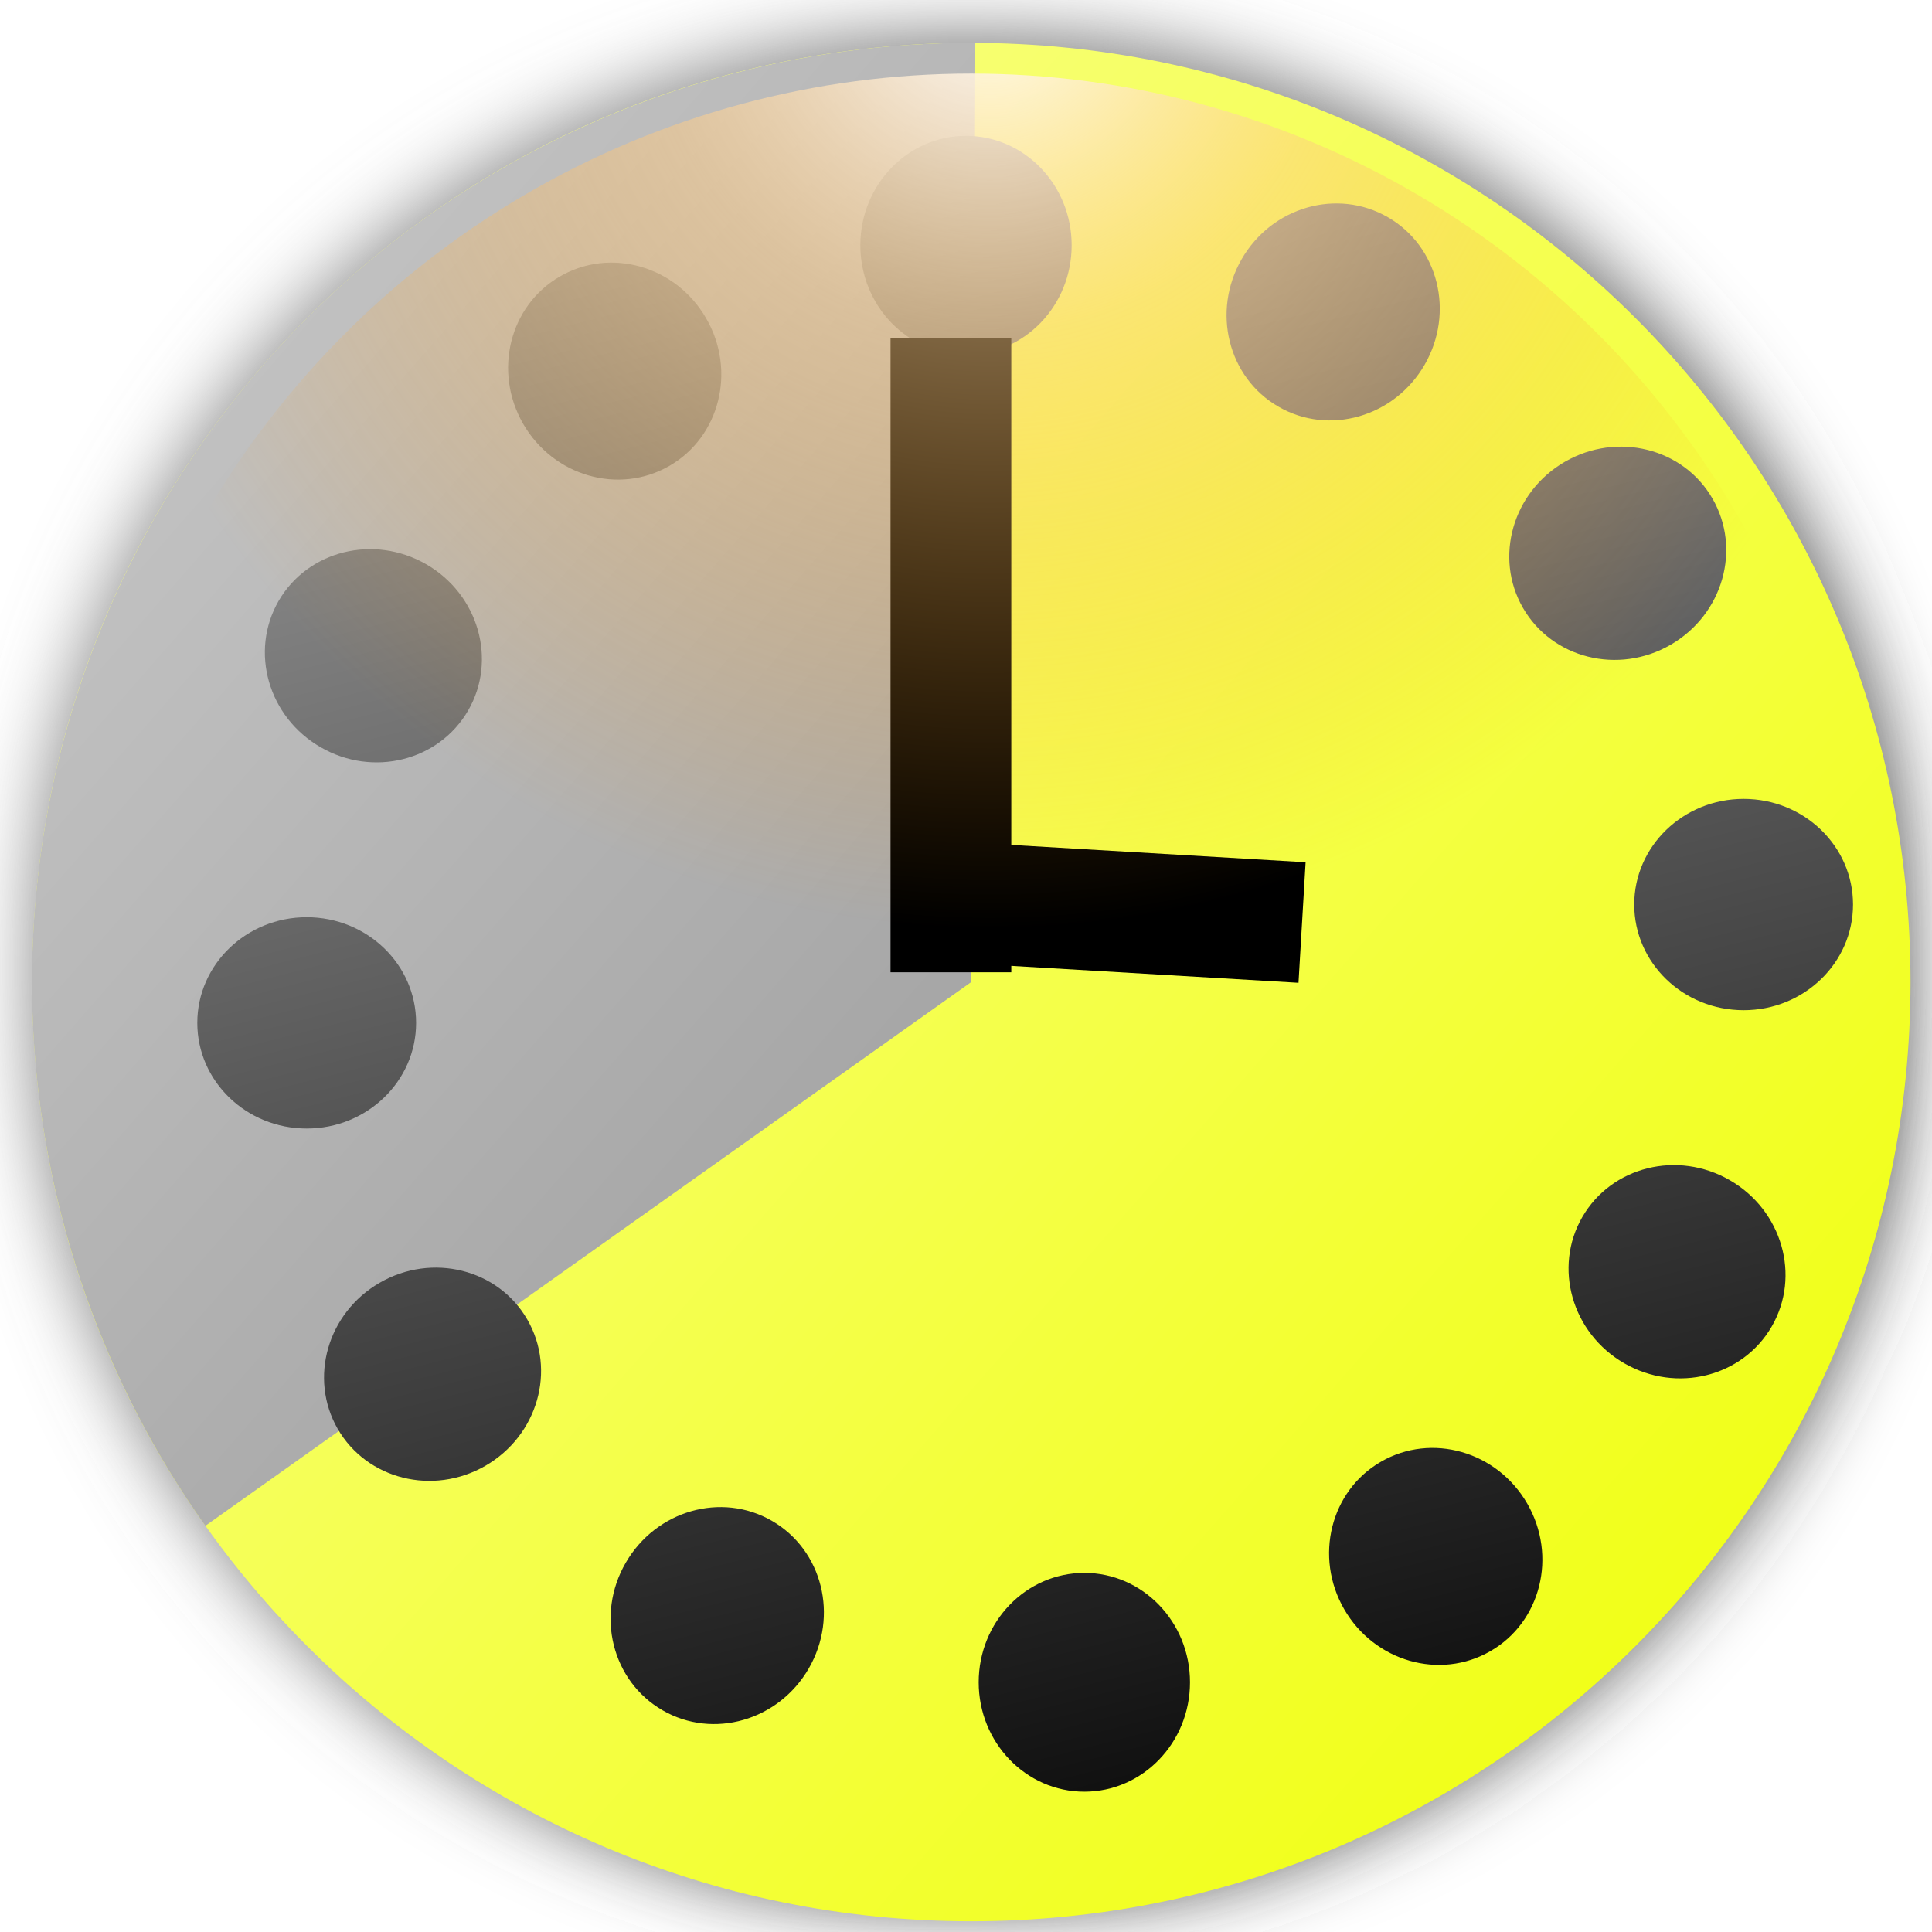
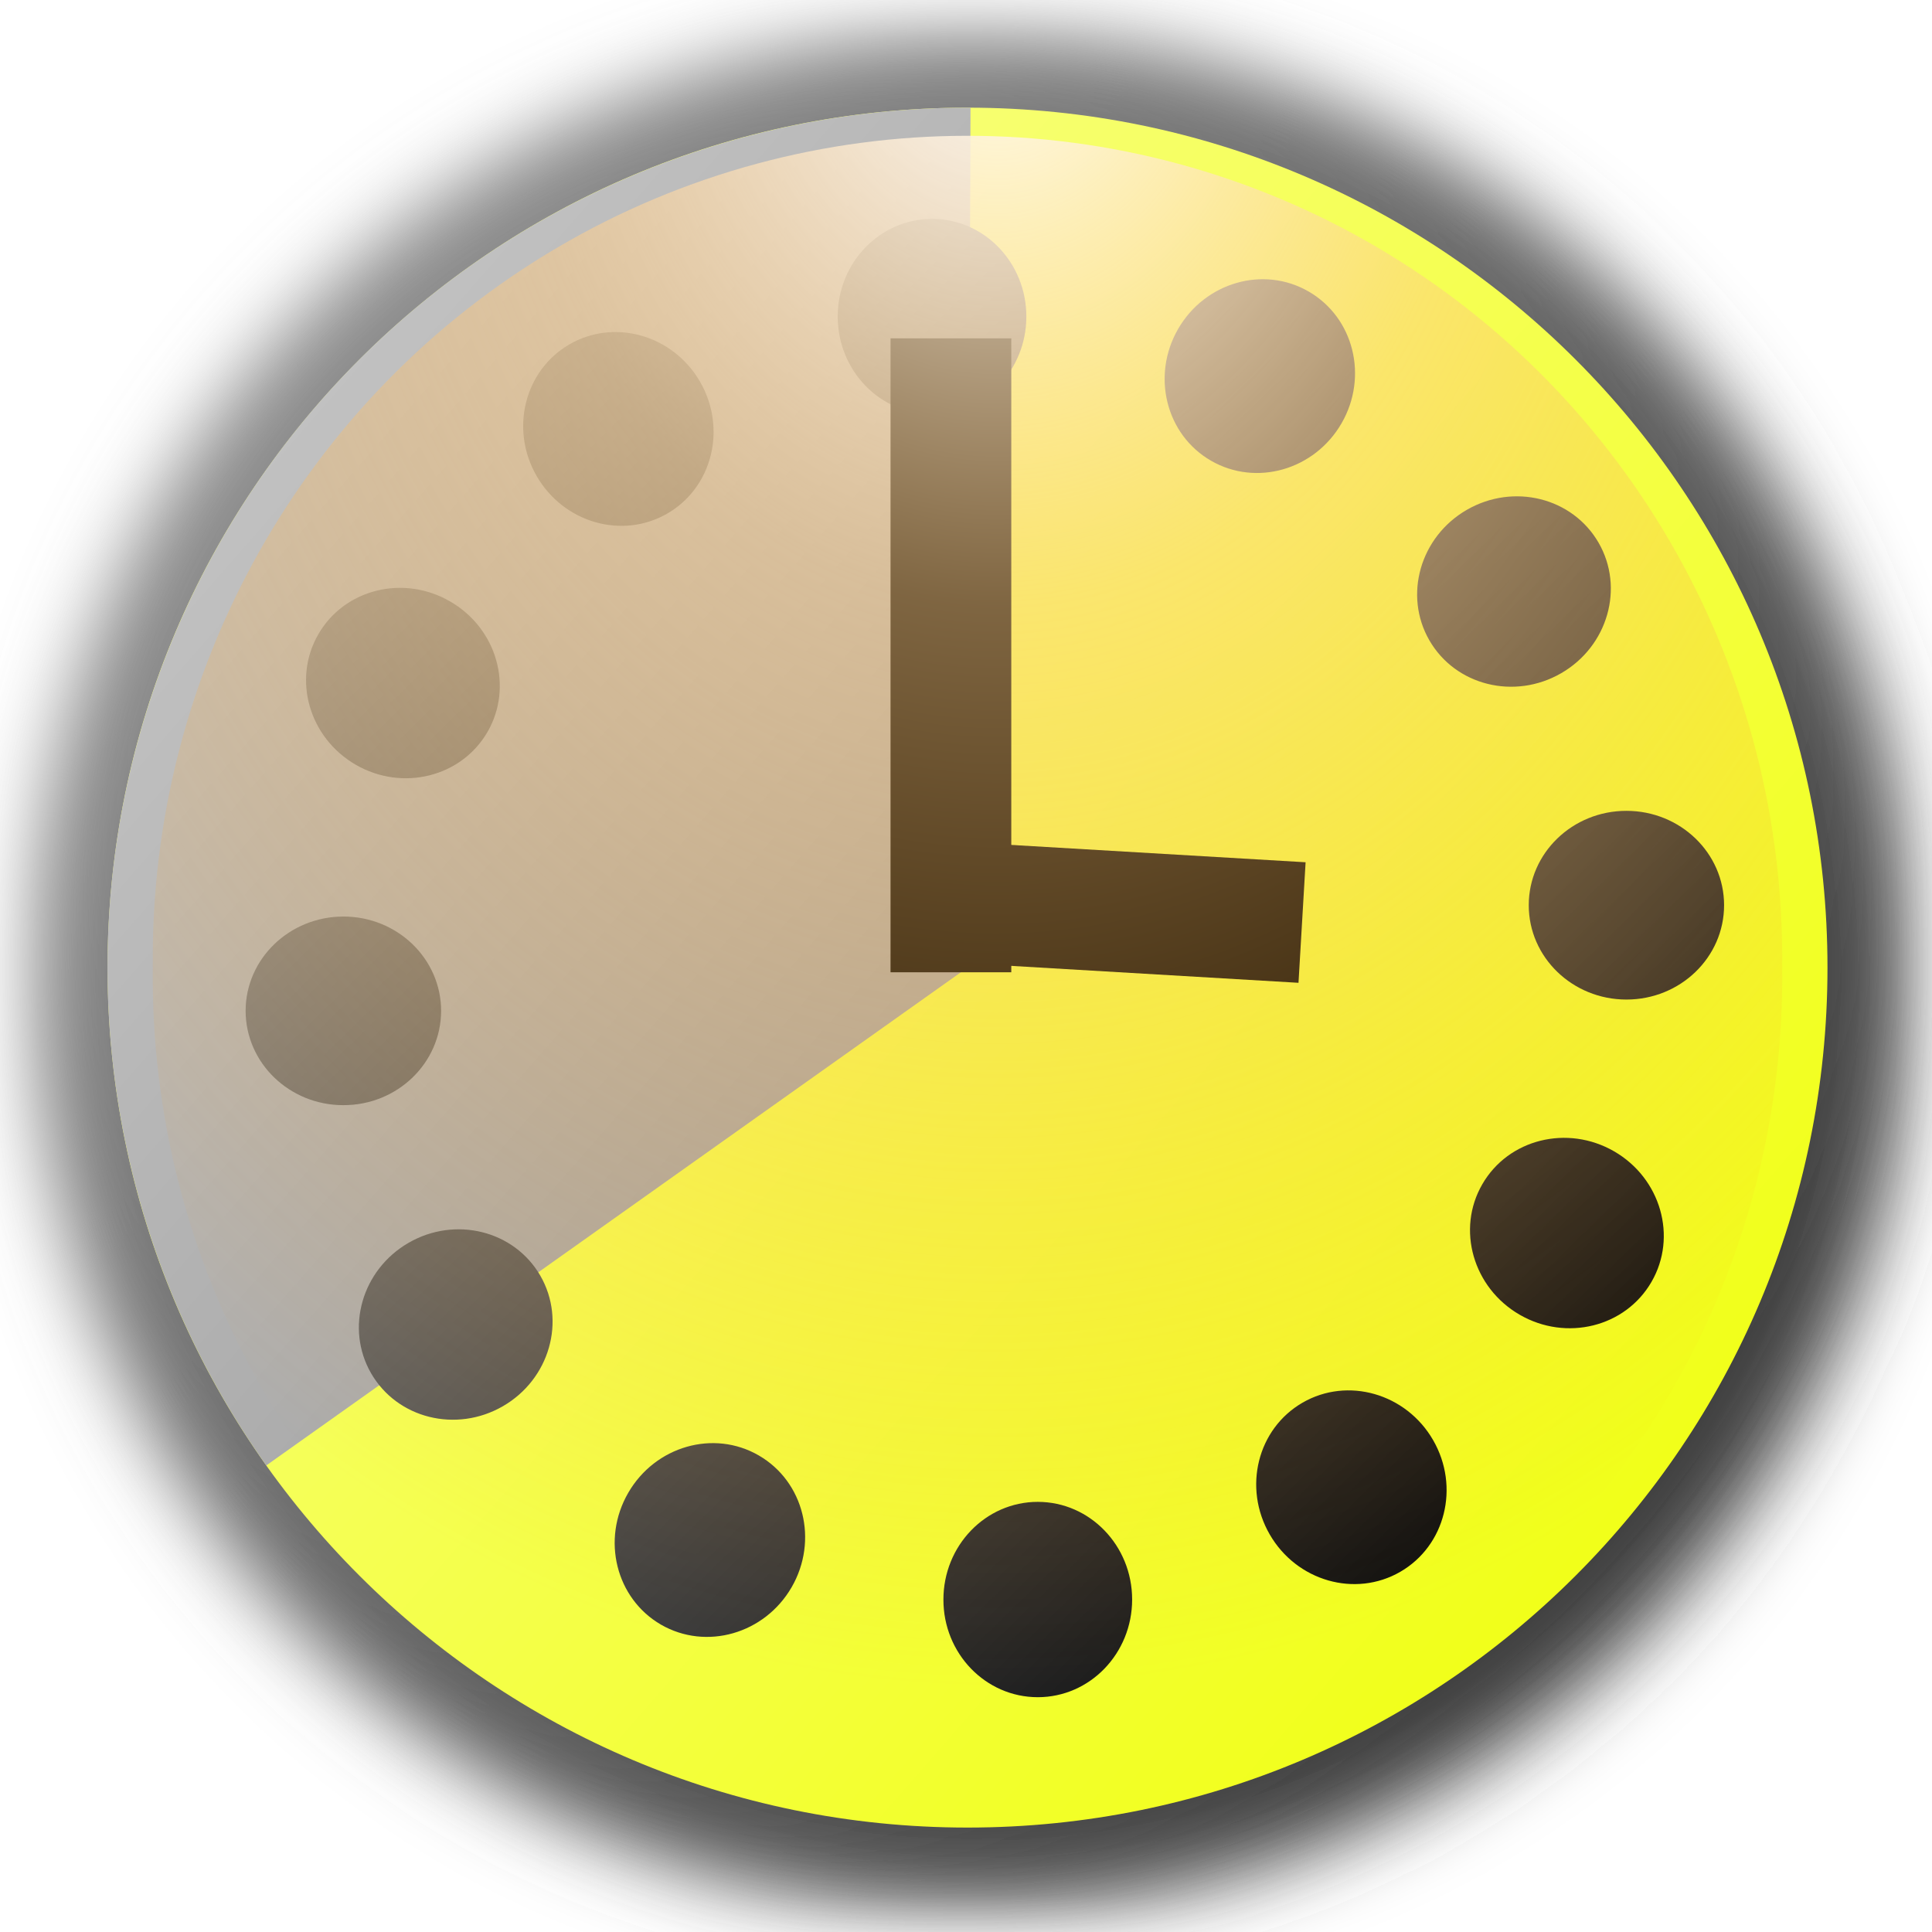
<svg xmlns="http://www.w3.org/2000/svg" xmlns:xlink="http://www.w3.org/1999/xlink" width="16px" height="16px" id="svg2987" version="1.1">
  <defs id="defs2989">
    <linearGradient id="linearGradient4465">
      <stop id="stop4467" offset="0" style="stop-color:#c1c1c1;stop-opacity:1;" />
      <stop id="stop4469" offset="1" style="stop-color:#8c8c8c;stop-opacity:1;" />
    </linearGradient>
    <linearGradient id="linearGradient4424">
      <stop style="stop-color:#000000;stop-opacity:1;" offset="0" id="stop4426" />
      <stop style="stop-color:#b3b3b3;stop-opacity:1;" offset="1" id="stop4428" />
    </linearGradient>
    <linearGradient id="linearGradient4357">
      <stop id="stop4359" offset="0" style="stop-color:#ffffff;stop-opacity:1;" />
      <stop style="stop-color:#ffcc84;stop-opacity:0.498;" offset="0.364" id="stop4473" />
      <stop id="stop4361" offset="1" style="stop-color:#ff9a0a;stop-opacity:0;" />
    </linearGradient>
    <linearGradient id="linearGradient4347">
      <stop id="stop4349" offset="0" style="stop-color:#909090;stop-opacity:1;" />
      <stop id="stop4351" offset="1" style="stop-color:#3c3c3c;stop-opacity:1;" />
    </linearGradient>
    <linearGradient id="linearGradient3767">
      <stop style="stop-color:#f8ff82;stop-opacity:1;" offset="0" id="stop3769" />
      <stop style="stop-color:#f1ff19;stop-opacity:1;" offset="1" id="stop3771" />
    </linearGradient>
    <linearGradient xlink:href="#linearGradient4347" id="linearGradient3779" x1="2.225" y1="2.83" x2="14.039" y2="13.172" gradientUnits="userSpaceOnUse" />
    <filter id="filter4339">
      <feGaussianBlur stdDeviation="0.324" id="feGaussianBlur4341" />
    </filter>
    <linearGradient xlink:href="#linearGradient3767" id="linearGradient4345" gradientUnits="userSpaceOnUse" x1="2.225" y1="2.83" x2="14.039" y2="13.172" />
    <linearGradient xlink:href="#linearGradient4424" id="linearGradient4430" x1="10.74" y1="16.149" x2="6.306" y2="-1.28" gradientUnits="userSpaceOnUse" />
-     <radialGradient xlink:href="#linearGradient4357" id="radialGradient4440" gradientUnits="userSpaceOnUse" gradientTransform="mlobsix(1.571,0.011,-0.014,1.98,-4.566,-0.684)" cx="8.198" cy="-0.08" fx="8.198" fy="-0.08" r="7.778" />
+     <radialGradient xlink:href="#linearGradient4357" id="radialGradient4440" gradientUnits="userSpaceOnUse" gradientTransform="matrix(1.571298,0.01074232,-0.01353758,1.980168,-4.565548,-0.6835587)" cx="8.198" cy="-0.08" fx="8.198" fy="-0.08" r="7.778" />
    <linearGradient xlink:href="#linearGradient4465" id="linearGradient4471" gradientUnits="userSpaceOnUse" x1="2.225" y1="2.83" x2="14.039" y2="13.172" />
  </defs>
  <g id="layer4" style="display:inline">
    <path style="fill:url(#linearGradient3779);fill-opacity:1;stroke:none;display:inline;filter:url(#filter4339)" id="path2997" d="m 15.822,8.133 a 7.778,7.778 0 1 1 -15.556,0 7.778,7.778 0 1 1 15.556,0 z" transform="translate(0,-0.08838835)" />
  </g>
  <g id="layer1" style="display:inline">
-     <path transform="mlobsix(0.916,0,0,0.916,0.647,0.567)" d="m 15.822,8.133 a 7.778,7.778 0 1 1 -15.556,0 7.778,7.778 0 1 1 15.556,0 z" id="path4343" style="fill:url(#linearGradient4345);fill-opacity:1;stroke:none" />
+     <path transform="matrix(0.9156293,0,0,0.9156293,0.6473722,0.5665854)" d="m 15.822,8.133 a 7.778,7.778 0 1 1 -15.556,0 7.778,7.778 0 1 1 15.556,0 z" id="path4343" style="fill:url(#linearGradient4345);fill-opacity:1;stroke:none" />
  </g>
  <g id="layer5" style="display:inline">
-     <path style="fill:url(#linearGradient4471);fill-opacity:1;stroke:none;display:inline" id="path4462" d="M 1.701,12.636 A 7.778,7.778 0 0 1 8.071,0.355 L 8.043,8.133 z" transform="mlobsix(0.916,0,0,0.916,0.647,0.567)" />
+     <path style="fill:url(#linearGradient4471);fill-opacity:1;stroke:none;display:inline" id="path4462" d="M 1.701,12.636 A 7.778,7.778 0 0 1 8.071,0.355 L 8.043,8.133 z" transform="matrix(0.9156293,0,0,0.9156293,0.6473722,0.5665854)" />
  </g>
  <g id="layer2" style="display:inline">
-     <path id="use4309" transform="mlobsix(0.773,-0.446,0.446,0.773,-1.972,5.553)" style="fill:url(#linearGradient4430);fill-opacity:1;stroke:none" d="M 8.875,2.031 C 8.875,2.532 8.483,2.938 8,2.938 7.517,2.938 7.125,2.532 7.125,2.031 7.125,1.531 7.517,1.125 8,1.125 c 0.483,0 0.875,0.406 0.875,0.906 z M 5.848,2.636 C 6.099,3.069 5.962,3.617 5.544,3.858 5.125,4.1 4.583,3.944 4.333,3.511 4.083,3.077 4.219,2.53 4.638,2.289 5.056,2.047 5.598,2.202 5.848,2.636 z M 3.53,4.673 C 3.963,4.923 4.119,5.465 3.877,5.884 3.635,6.302 3.088,6.439 2.655,6.188 2.221,5.938 2.066,5.396 2.307,4.977 2.549,4.559 3.096,4.423 3.53,4.673 z m -0.99,2.923 c 0.501,0 0.906,0.392 0.906,0.875 0,0.483 -0.406,0.875 -0.906,0.875 -0.501,0 -0.906,-0.392 -0.906,-0.875 0,-0.483 0.406,-0.875 0.906,-0.875 z M 3.145,10.623 c 0.433,-0.25 0.981,-0.114 1.222,0.305 0.242,0.419 0.086,0.961 -0.347,1.211 C 3.586,12.389 3.039,12.252 2.797,11.834 2.556,11.415 2.711,10.873 3.145,10.623 z m 2.037,2.319 c 0.25,-0.433 0.792,-0.589 1.211,-0.347 0.419,0.242 0.555,0.789 0.305,1.222 -0.25,0.433 -0.792,0.589 -1.211,0.347 C 5.068,13.922 4.931,13.375 5.182,12.942 z m 2.923,0.99 c 0,-0.501 0.392,-0.906 0.875,-0.906 0.483,0 0.875,0.406 0.875,0.906 0,0.501 -0.392,0.906 -0.875,0.906 -0.483,0 -0.875,-0.406 -0.875,-0.906 z M 11.132,13.327 c -0.25,-0.433 -0.114,-0.981 0.305,-1.222 0.419,-0.242 0.961,-0.086 1.211,0.347 0.25,0.433 0.114,0.981 -0.305,1.222 -0.419,0.242 -0.961,0.086 -1.211,-0.347 z m 2.319,-2.037 c -0.433,-0.25 -0.589,-0.792 -0.347,-1.211 0.242,-0.419 0.789,-0.555 1.222,-0.305 0.433,0.25 0.589,0.792 0.347,1.211 -0.242,0.419 -0.789,0.555 -1.222,0.305 z M 14.44,8.366 c -0.501,0 -0.906,-0.392 -0.906,-0.875 0,-0.483 0.406,-0.875 0.906,-0.875 0.501,0 0.906,0.392 0.906,0.875 0,0.483 -0.406,0.875 -0.906,0.875 z M 13.835,5.34 C 13.402,5.59 12.855,5.454 12.613,5.035 12.371,4.617 12.527,4.074 12.96,3.824 c 0.433,-0.25 0.981,-0.114 1.222,0.305 0.242,0.419 0.086,0.961 -0.347,1.211 z M 11.798,3.021 C 11.548,3.454 11.006,3.61 10.588,3.368 10.169,3.127 10.033,2.579 10.283,2.146 10.533,1.712 11.075,1.557 11.494,1.799 11.912,2.04 12.049,2.587 11.798,3.021 z" />
+     <path id="use4309" transform="matrix(0.773237,-0.4464286,0.4464286,0.773237,-1.97159,5.552933)" style="fill:url(#linearGradient4430);fill-opacity:1;stroke:none" d="M 8.875,2.031 C 8.875,2.532 8.483,2.938 8,2.938 7.517,2.938 7.125,2.532 7.125,2.031 7.125,1.531 7.517,1.125 8,1.125 c 0.483,0 0.875,0.406 0.875,0.906 z M 5.848,2.636 C 6.099,3.069 5.962,3.617 5.544,3.858 5.125,4.1 4.583,3.944 4.333,3.511 4.083,3.077 4.219,2.53 4.638,2.289 5.056,2.047 5.598,2.202 5.848,2.636 z M 3.53,4.673 C 3.963,4.923 4.119,5.465 3.877,5.884 3.635,6.302 3.088,6.439 2.655,6.188 2.221,5.938 2.066,5.396 2.307,4.977 2.549,4.559 3.096,4.423 3.53,4.673 z m -0.99,2.923 c 0.501,0 0.906,0.392 0.906,0.875 0,0.483 -0.406,0.875 -0.906,0.875 -0.501,0 -0.906,-0.392 -0.906,-0.875 0,-0.483 0.406,-0.875 0.906,-0.875 z M 3.145,10.623 c 0.433,-0.25 0.981,-0.114 1.222,0.305 0.242,0.419 0.086,0.961 -0.347,1.211 C 3.586,12.389 3.039,12.252 2.797,11.834 2.556,11.415 2.711,10.873 3.145,10.623 z m 2.037,2.319 c 0.25,-0.433 0.792,-0.589 1.211,-0.347 0.419,0.242 0.555,0.789 0.305,1.222 -0.25,0.433 -0.792,0.589 -1.211,0.347 C 5.068,13.922 4.931,13.375 5.182,12.942 z m 2.923,0.99 c 0,-0.501 0.392,-0.906 0.875,-0.906 0.483,0 0.875,0.406 0.875,0.906 0,0.501 -0.392,0.906 -0.875,0.906 -0.483,0 -0.875,-0.406 -0.875,-0.906 z M 11.132,13.327 c -0.25,-0.433 -0.114,-0.981 0.305,-1.222 0.419,-0.242 0.961,-0.086 1.211,0.347 0.25,0.433 0.114,0.981 -0.305,1.222 -0.419,0.242 -0.961,0.086 -1.211,-0.347 z m 2.319,-2.037 c -0.433,-0.25 -0.589,-0.792 -0.347,-1.211 0.242,-0.419 0.789,-0.555 1.222,-0.305 0.433,0.25 0.589,0.792 0.347,1.211 -0.242,0.419 -0.789,0.555 -1.222,0.305 z M 14.44,8.366 c -0.501,0 -0.906,-0.392 -0.906,-0.875 0,-0.483 0.406,-0.875 0.906,-0.875 0.501,0 0.906,0.392 0.906,0.875 0,0.483 -0.406,0.875 -0.906,0.875 z M 13.835,5.34 C 13.402,5.59 12.855,5.454 12.613,5.035 12.371,4.617 12.527,4.074 12.96,3.824 c 0.433,-0.25 0.981,-0.114 1.222,0.305 0.242,0.419 0.086,0.961 -0.347,1.211 z M 11.798,3.021 C 11.548,3.454 11.006,3.61 10.588,3.368 10.169,3.127 10.033,2.579 10.283,2.146 10.533,1.712 11.075,1.557 11.494,1.799 11.912,2.04 12.049,2.587 11.798,3.021 z" />
    <path style="fill:none;stroke:#000000;stroke-width:1px;stroke-linecap:butt;stroke-linejoin:miter;stroke-opacity:1" d="m 7.875,2.802 0,5.25" id="path4436" />
    <path style="fill:none;stroke:#000000;stroke-width:1px;stroke-linecap:butt;stroke-linejoin:miter;stroke-opacity:1" d="M 7.778,7.463 10.783,7.64" id="path4438" />
  </g>
  <g id="layer3" style="display:inline">
-     <path style="fill:url(#radialGradient4440);fill-opacity:1;stroke:none" id="path4353" d="m 15.412,8.133 a 7.369,7.437 0 1 1 -14.737,0 7.369,7.437 0 1 1 14.737,0 z" transform="mlobsix(0.916,0,0,0.916,0.647,0.567)" />
+     <path style="fill:url(#radialGradient4440);fill-opacity:1;stroke:none" id="path4353" d="m 15.412,8.133 a 7.369,7.437 0 1 1 -14.737,0 7.369,7.437 0 1 1 14.737,0 z" transform="matrix(0.9156293,0,0,0.9156293,0.6473722,0.5665854)" />
  </g>
</svg>
